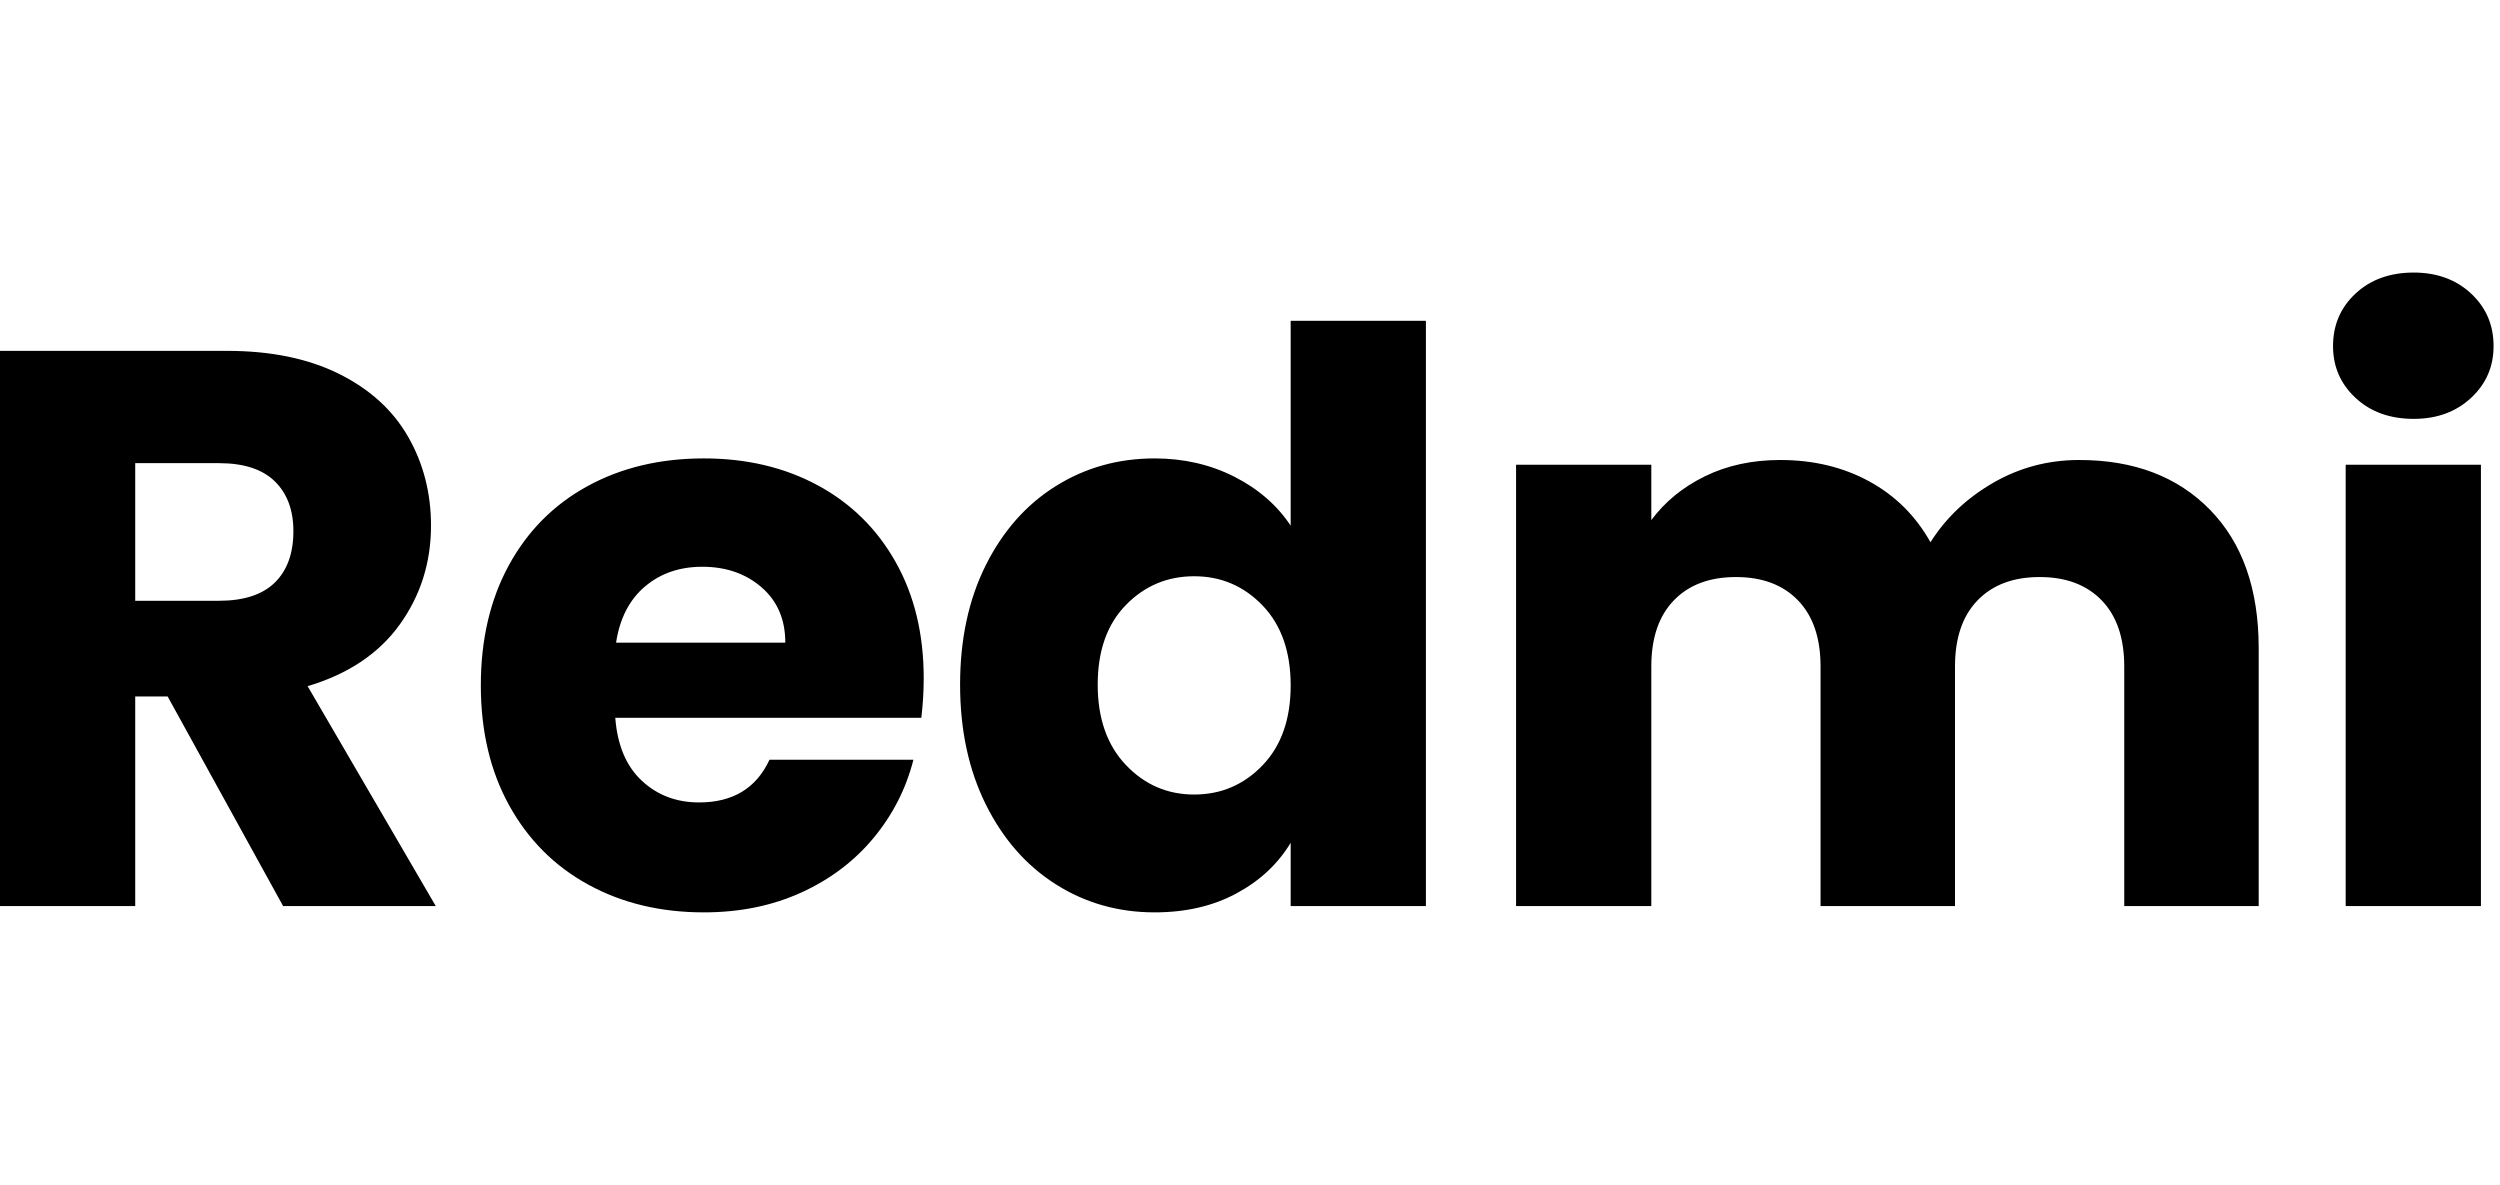
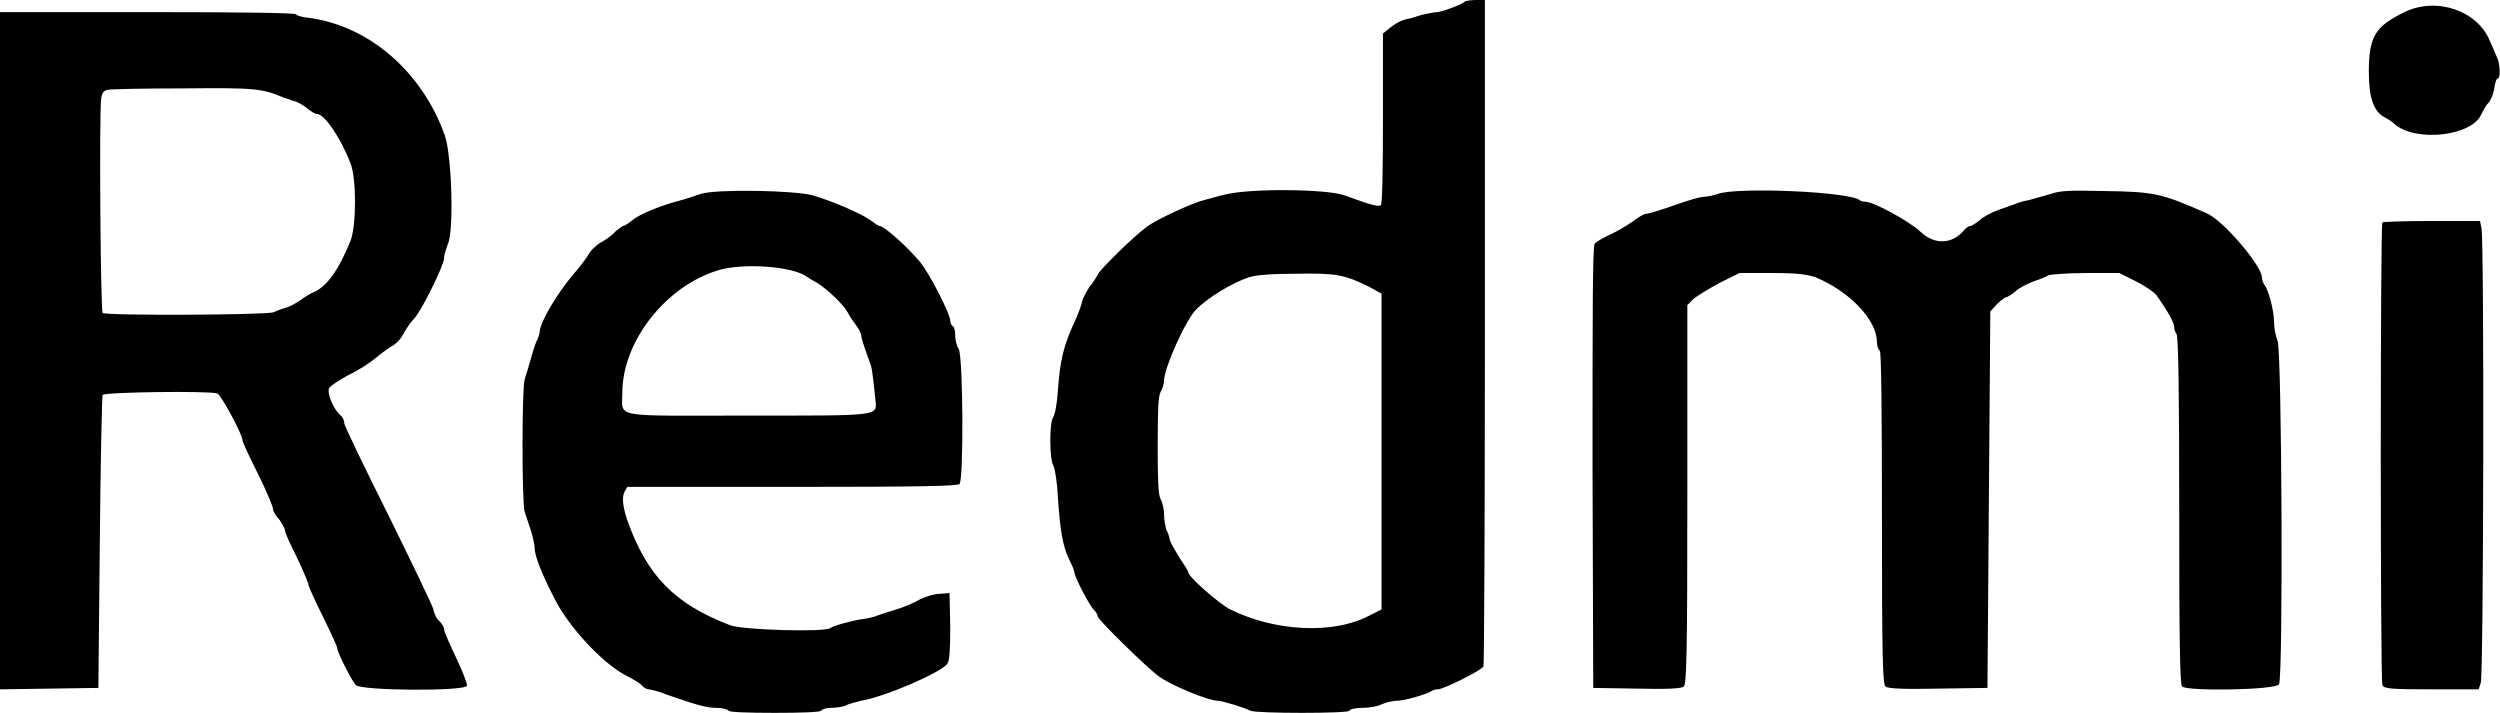
- <svg xmlns="http://www.w3.org/2000/svg" viewBox="0 0 211 100" fill="#000">
-   <path transform="translate(-4.14 76.47) scale(0.66749)" d="M61.30 0L42 0L27.40-26.50L23.30-26.50L23.30 0L6.20 0L6.20-70.20L34.90-70.20Q43.20-70.20 49.05-67.30Q54.90-64.40 57.80-59.35Q60.70-54.30 60.70-48.10L60.70-48.10Q60.70-41.10 56.75-35.60Q52.80-30.10 45.10-27.80L45.10-27.80L61.30 0ZM23.30-56L23.30-38.60L33.90-38.60Q38.60-38.60 40.95-40.90Q43.30-43.20 43.30-47.40L43.30-47.40Q43.30-51.40 40.95-53.70Q38.60-56 33.90-56L33.90-56L23.30-56Z M123-28.80Q123-26.40 122.70-23.80L122.70-23.80L84-23.80Q84.40-18.60 87.35-15.85Q90.30-13.10 94.60-13.10L94.60-13.10Q101-13.10 103.50-18.50L103.50-18.50L121.70-18.50Q120.30-13 116.65-8.60Q113-4.20 107.50-1.70Q102 0.80 95.20 0.80L95.20 0.80Q87 0.80 80.60-2.70Q74.20-6.20 70.60-12.70Q67-19.20 67-27.90L67-27.90Q67-36.60 70.55-43.10Q74.10-49.60 80.50-53.10Q86.90-56.60 95.20-56.60L95.20-56.60Q103.30-56.60 109.60-53.20Q115.90-49.80 119.45-43.50Q123-37.20 123-28.80L123-28.80ZM84.10-33.30L105.50-33.30Q105.50-37.70 102.50-40.30Q99.50-42.90 95-42.90L95-42.90Q90.70-42.90 87.75-40.40Q84.80-37.90 84.10-33.30L84.10-33.30Z M127.60-28Q127.60-36.60 130.85-43.10Q134.10-49.60 139.70-53.10Q145.30-56.60 152.20-56.60L152.20-56.60Q157.70-56.60 162.25-54.30Q166.80-52 169.40-48.10L169.40-48.10L169.40-74L186.50-74L186.50 0L169.40 0L169.40-8Q167-4 162.55-1.60Q158.10 0.80 152.20 0.80L152.20 0.80Q145.30 0.80 139.70-2.75Q134.10-6.30 130.85-12.85Q127.60-19.40 127.60-28L127.60-28ZM169.40-27.90Q169.40-34.30 165.85-38Q162.30-41.70 157.20-41.70L157.20-41.70Q152.10-41.70 148.55-38.05Q145-34.40 145-28L145-28Q145-21.60 148.55-17.85Q152.10-14.10 157.20-14.10L157.20-14.10Q162.30-14.10 165.85-17.80Q169.40-21.50 169.40-27.90L169.40-27.90Z M269.10-56.40Q279.50-56.40 285.65-50.10Q291.80-43.80 291.80-32.60L291.80-32.60L291.80 0L274.80 0L274.80-30.30Q274.80-35.70 271.95-38.65Q269.10-41.60 264.10-41.60L264.10-41.60Q259.10-41.60 256.25-38.65Q253.40-35.70 253.40-30.30L253.40-30.30L253.40 0L236.40 0L236.40-30.30Q236.40-35.70 233.55-38.65Q230.70-41.60 225.70-41.60L225.70-41.60Q220.70-41.60 217.85-38.65Q215.00-35.70 215.00-30.30L215.00-30.30L215.00 0L197.90 0L197.90-55.80L215.00-55.80L215.00-48.80Q217.60-52.30 221.80-54.35Q226.00-56.40 231.30-56.40L231.30-56.40Q237.60-56.40 242.55-53.70Q247.50-51 250.30-46L250.30-46Q253.20-50.60 258.20-53.50Q263.20-56.40 269.10-56.40L269.10-56.40Z M311.40-61.60Q306.90-61.60 304.05-64.25Q301.20-66.90 301.20-70.80L301.20-70.80Q301.20-74.80 304.05-77.45Q306.90-80.10 311.40-80.10L311.40-80.10Q315.80-80.10 318.65-77.45Q321.50-74.80 321.50-70.80L321.50-70.80Q321.50-66.90 318.65-64.25Q315.80-61.60 311.40-61.60L311.40-61.60ZM302.80-55.80L319.90-55.80L319.90 0L302.80 0L302.80-55.80Z" />
+ <svg xmlns="http://www.w3.org/2000/svg" fill="#000" viewBox="0 0 350.7 100">
+   <path fill-rule="evenodd" d="M 205.5 0.2 C 205.2 0.6, 202.2 1.7, 201.6 1.7 C 201.2 1.7, 200.3 1.9, 199.4 2.1 C 198.5 2.4, 197.4 2.7, 196.9 2.8 C 196.5 2.9, 195.6 3.4, 195 3.9 L 194 4.7 194 16.7 C 194 24.3, 193.9 28.7, 193.7 28.8 C 193.3 29, 192.4 28.8, 188.6 27.4 C 186.1 26.5, 175.3 26.4, 171.8 27.3 C 170.9 27.5, 169.6 27.9, 168.8 28.1 C 167.2 28.5, 162.2 30.8, 160.9 31.8 C 159.2 33, 154.3 37.8, 154 38.5 C 153.8 38.9, 153.3 39.7, 152.8 40.3 C 152.4 40.9, 151.9 41.8, 151.8 42.3 C 151.7 42.8, 151.3 43.9, 150.9 44.8 C 149.2 48.4, 148.7 50.5, 148.4 54.8 C 148.3 56.5, 148 58.2, 147.7 58.6 C 147.2 59.5, 147.2 64.5, 147.8 65.4 C 148 65.8, 148.3 67.7, 148.4 69.7 C 148.7 74.4, 149.1 76.6, 149.9 78.3 C 150.3 79.1, 150.7 80, 150.7 80.2 C 150.7 80.9, 152.9 85.1, 153.5 85.6 C 153.8 85.9, 154 86.3, 154 86.5 C 154 86.9, 160.9 93.7, 162.6 94.9 C 164.2 96.1, 169.5 98.3, 170.8 98.3 C 171.4 98.3, 174.4 99.2, 175.4 99.7 C 176.2 100.1, 189.3 100.1, 189.3 99.7 C 189.3 99.5, 190.1 99.3, 191.1 99.3 C 192 99.3, 193.3 99.1, 193.8 98.8 C 194.3 98.6, 195.3 98.3, 196 98.3 C 197.1 98.3, 200.4 97.3, 200.9 96.9 C 201 96.8, 201.4 96.7, 201.7 96.7 C 202.5 96.7, 207.7 94.1, 208.1 93.5 C 208.2 93.3, 208.3 72.2, 208.3 46.6 L 208.3 0 207.1 0 C 206.4 0, 205.7 0.1, 205.5 0.2 M 337.3 1.7 C 333.2 3.7, 332.3 5.1, 332.3 10.1 C 332.3 13.8, 333 15.7, 334.6 16.5 C 335 16.7, 335.6 17.1, 335.9 17.4 C 338.9 20, 346.8 19.1, 348.1 16 C 348.3 15.6, 348.7 14.8, 349.1 14.4 C 349.4 14.1, 349.8 13.1, 349.9 12.4 C 350 11.6, 350.2 11, 350.4 11 C 350.8 11, 350.7 8.8, 350.3 8.1 C 350.2 7.8, 349.7 6.7, 349.3 5.8 C 347.6 1.5, 341.8 -0.5, 337.3 1.7 M 0 49.2 L 0 96.7 6.9 96.6 L 13.8 96.5 14 76.2 C 14.1 65, 14.3 55.6, 14.4 55.4 C 14.7 55, 29.4 54.8, 30.5 55.2 C 31 55.4, 34 60.9, 34 61.7 C 34 62, 35 64.1, 36.2 66.5 C 37.4 68.9, 38.3 71.1, 38.3 71.4 C 38.3 71.7, 38.7 72.4, 39.2 72.9 C 39.6 73.5, 40 74.2, 40 74.5 C 40 74.8, 40.8 76.5, 41.7 78.3 C 42.6 80.2, 43.3 81.9, 43.3 82.1 C 43.3 82.3, 44.2 84.3, 45.3 86.5 C 46.4 88.7, 47.3 90.7, 47.3 90.9 C 47.3 91.5, 49.3 95.4, 49.9 96.1 C 50.6 96.9, 65.2 97, 65.5 96.2 C 65.6 96, 64.9 94.2, 64 92.3 C 63.1 90.4, 62.3 88.6, 62.3 88.3 C 62.3 88, 62 87.5, 61.7 87.2 C 61.3 86.9, 60.9 86.1, 60.8 85.5 C 60.7 85, 57.8 79, 54.5 72.3 C 51.1 65.5, 48.3 59.7, 48.3 59.4 C 48.3 59, 48.1 58.5, 47.7 58.2 C 46.7 57.3, 45.8 55, 46.2 54.4 C 46.4 54.1, 47.6 53.3, 48.9 52.6 C 50.2 52, 51.9 50.9, 52.6 50.3 C 53.3 49.7, 54.4 48.9, 54.9 48.6 C 55.5 48.3, 56.3 47.5, 56.6 46.8 C 57 46.1, 57.6 45.2, 58 44.8 C 59 43.9, 62.3 37.2, 62.3 36.2 C 62.3 35.7, 62.6 34.9, 62.8 34.3 C 63.7 32.6, 63.4 21.9, 62.4 19 C 59.2 10, 51.7 3.6, 43.3 2.5 C 42.4 2.4, 41.6 2.2, 41.5 2 C 41.4 1.8, 33.2 1.7, 20.6 1.7 L 0 1.7 0 49.2 M 15.1 12.6 C 14.6 12.7, 14.3 13, 14.2 13.8 C 13.9 15.4, 14.1 43.6, 14.4 43.9 C 14.9 44.3, 37.4 44.2, 38.4 43.8 C 38.8 43.6, 39.6 43.3, 40 43.2 C 40.5 43.1, 41.4 42.6, 42 42.2 C 42.7 41.7, 43.6 41.1, 44.2 40.9 C 46 40, 47.6 37.7, 49.2 33.7 C 50 31.5, 50 25.1, 49.2 23 C 47.8 19.3, 45.5 16, 44.5 16 C 44.2 16, 43.6 15.6, 43.1 15.2 C 42.6 14.8, 41.8 14.3, 41.3 14.2 C 40.9 14.1, 40.2 13.8, 39.8 13.7 C 36.8 12.4, 35.7 12.3, 25.7 12.4 C 20.3 12.4, 15.5 12.5, 15.1 12.6 M 98.3 27.2 C 97.5 27.5, 96.2 27.9, 95.5 28.1 C 92.7 28.8, 89.6 30.1, 88.7 30.9 C 88.2 31.3, 87.6 31.7, 87.4 31.7 C 87.3 31.7, 86.8 32.1, 86.3 32.5 C 85.9 33, 84.9 33.7, 84.3 34 C 83.6 34.4, 82.8 35.2, 82.5 35.8 C 82.2 36.3, 81.3 37.5, 80.5 38.4 C 78.1 41.2, 75.7 45.3, 75.7 46.6 C 75.7 46.8, 75.5 47.3, 75.4 47.6 C 75.2 47.9, 74.8 49.1, 74.5 50.2 C 74.2 51.3, 73.8 52.6, 73.6 53.2 C 73.2 54.5, 73.2 70.5, 73.6 71.8 C 73.8 72.4, 74.2 73.6, 74.5 74.5 C 74.8 75.5, 75 76.5, 75 76.9 C 75 77.9, 75.9 80.3, 77.7 83.8 C 79.7 87.9, 84.5 93, 87.7 94.7 C 88.7 95.2, 89.7 95.8, 90 96.1 C 90.2 96.4, 90.7 96.7, 91 96.7 C 91.2 96.7, 92.5 97, 93.7 97.5 C 98 99, 99.2 99.3, 100.6 99.3 C 101.3 99.3, 102.1 99.5, 102.2 99.7 C 102.3 99.9, 104.8 100, 108.7 100 C 112.5 100, 115 99.9, 115.2 99.7 C 115.3 99.5, 115.9 99.3, 116.5 99.3 C 117.1 99.3, 118 99.2, 118.6 99 C 119.1 98.7, 120.1 98.5, 120.8 98.3 C 124.3 97.7, 132.1 94.3, 132.9 93.1 C 133.2 92.6, 133.3 91.3, 133.3 87.8 L 133.2 83.2 131.8 83.3 C 131.1 83.3, 129.8 83.7, 129 84.1 C 128.2 84.6, 126.7 85.2, 125.7 85.5 C 124.7 85.8, 123.5 86.2, 123.2 86.3 C 122.8 86.5, 122 86.7, 121.3 86.8 C 119.7 87, 116.8 87.8, 116.5 88.1 C 115.9 88.7, 104.2 88.4, 102.4 87.7 C 94.6 84.7, 90.8 80.8, 88 73 C 87.4 71.2, 87.2 69.8, 87.6 69 L 88 68.3 111.1 68.3 C 128.6 68.3, 134.3 68.2, 134.6 67.9 C 135.2 67.3, 135.1 50.1, 134.5 49 C 134.2 48.5, 134 47.7, 134 47.1 C 134 46.5, 133.9 45.9, 133.7 45.8 C 133.5 45.7, 133.3 45.3, 133.3 45 C 133.3 44, 130.4 38.4, 129.1 36.8 C 127.3 34.6, 124 31.7, 123.4 31.7 C 123.2 31.7, 122.7 31.3, 122.1 30.9 C 121.1 30.1, 116.8 28.2, 114 27.4 C 111.4 26.7, 100.5 26.5, 98.3 27.2 M 241 27.2 C 240.4 27.4, 239.5 27.6, 239 27.6 C 238.2 27.7, 237.1 28, 233.7 29.2 C 232.5 29.6, 231.2 30, 230.9 30 C 230.6 30, 230 30.4, 229.4 30.8 C 228.9 31.2, 227.5 32.1, 226.3 32.7 C 225 33.3, 223.9 33.9, 223.7 34.2 C 223.4 34.4, 223.4 44.9, 223.4 65.5 L 223.5 96.5 229.6 96.6 C 233.9 96.7, 235.9 96.6, 236.2 96.3 C 236.6 96, 236.7 91.5, 236.7 69.4 L 236.7 42.8 237.6 41.9 C 238.1 41.5, 239.7 40.5, 241.2 39.7 L 244 38.3 248.6 38.3 C 252.2 38.3, 253.5 38.5, 254.7 38.9 C 259.5 40.9, 263.3 44.9, 263.3 48 C 263.3 48.5, 263.5 49.1, 263.7 49.2 C 263.9 49.3, 264 57.5, 264 72.6 C 264 92, 264.1 96, 264.5 96.3 C 264.8 96.6, 267 96.7, 271.9 96.6 L 278.8 96.5 279 70.1 L 279.2 43.7 280.1 42.7 C 280.7 42.1, 281.3 41.7, 281.4 41.7 C 281.6 41.7, 282.2 41.3, 282.7 40.9 C 283.2 40.4, 284.4 39.8, 285.2 39.5 C 286.1 39.2, 287.1 38.8, 287.4 38.6 C 287.7 38.5, 290.1 38.3, 292.7 38.3 L 297.3 38.3 299.7 39.5 C 300.9 40.1, 302.2 41, 302.5 41.4 C 304.2 43.8, 305 45.3, 305 45.9 C 305 46.3, 305.2 46.7, 305.3 46.8 C 305.6 47, 305.7 55.5, 305.7 71.5 C 305.7 90, 305.8 96, 306.1 96.3 C 306.8 97, 319.2 96.8, 319.7 96 C 320.3 94.9, 320.1 49.3, 319.5 47.8 C 319.2 47.1, 319 45.9, 319 45.1 C 319 43.6, 318.2 40.5, 317.6 39.9 C 317.5 39.7, 317.3 39.3, 317.3 38.9 C 317.3 37.3, 311.8 30.8, 309.5 29.9 C 303.2 27.1, 302.1 26.9, 295.3 26.8 C 290.7 26.7, 289.1 26.7, 287.7 27.2 C 286.7 27.5, 285.2 27.9, 284.5 28.1 C 283.8 28.2, 282.9 28.5, 282.5 28.7 C 282.1 28.8, 281.1 29.2, 280.2 29.5 C 279.4 29.8, 278.2 30.4, 277.7 30.9 C 277.2 31.3, 276.6 31.7, 276.4 31.7 C 276.2 31.7, 275.9 31.9, 275.6 32.2 C 273.9 34.3, 271.4 34.4, 269.4 32.5 C 267.8 31, 262.8 28.3, 261.7 28.3 C 261.4 28.3, 261 28.2, 260.9 28.1 C 259.7 26.9, 243.7 26.2, 241 27.2 M 334.2 31.2 C 333.9 31.5, 333.9 95.4, 334.2 96.1 C 334.4 96.6, 335.3 96.7, 341 96.7 L 347.7 96.7 348 95.8 C 348.4 94.9, 348.5 33.8, 348.1 32 L 347.9 31 341.2 31 C 337.5 31, 334.3 31.1, 334.2 31.2 M 100.8 37.9 C 93.4 40.1, 87.3 47.9, 87.3 55.1 C 87.3 58.7, 85.6 58.3, 105 58.3 C 123.9 58.3, 123 58.4, 122.8 56 C 122.4 52.3, 122.3 51.4, 122 50.8 C 121.5 49.4, 120.9 47.8, 120.8 47 C 120.7 46.5, 120.3 45.9, 120 45.5 C 119.7 45.1, 119.2 44.4, 118.9 43.8 C 118.3 42.7, 116 40.5, 114.5 39.6 C 113.9 39.3, 113.3 38.9, 113 38.7 C 110.8 37.3, 104.1 36.9, 100.8 37.9 M 175.2 38.9 C 172.8 39.7, 169.7 41.6, 167.9 43.3 C 166.4 44.7, 163.4 51.4, 163.3 53.3 C 163.3 53.8, 163.1 54.5, 162.8 55 C 162.5 55.6, 162.4 57.3, 162.4 62.5 C 162.4 67.7, 162.5 69.4, 162.8 70 C 163.1 70.5, 163.3 71.5, 163.3 72.3 C 163.3 73, 163.5 73.9, 163.6 74.3 C 163.8 74.6, 164 75.2, 164.1 75.7 C 164.2 76.2, 164.9 77.3, 165.5 78.3 C 166.1 79.2, 166.7 80.1, 166.7 80.3 C 166.7 80.9, 171 84.7, 172.6 85.5 C 178.9 88.6, 187 89, 192 86.4 L 193.8 85.5 193.8 63.3 L 193.8 41.2 192.2 40.3 C 188.6 38.5, 187.4 38.3, 181.8 38.4 C 178.2 38.4, 176.1 38.6, 175.2 38.9" />
</svg>
